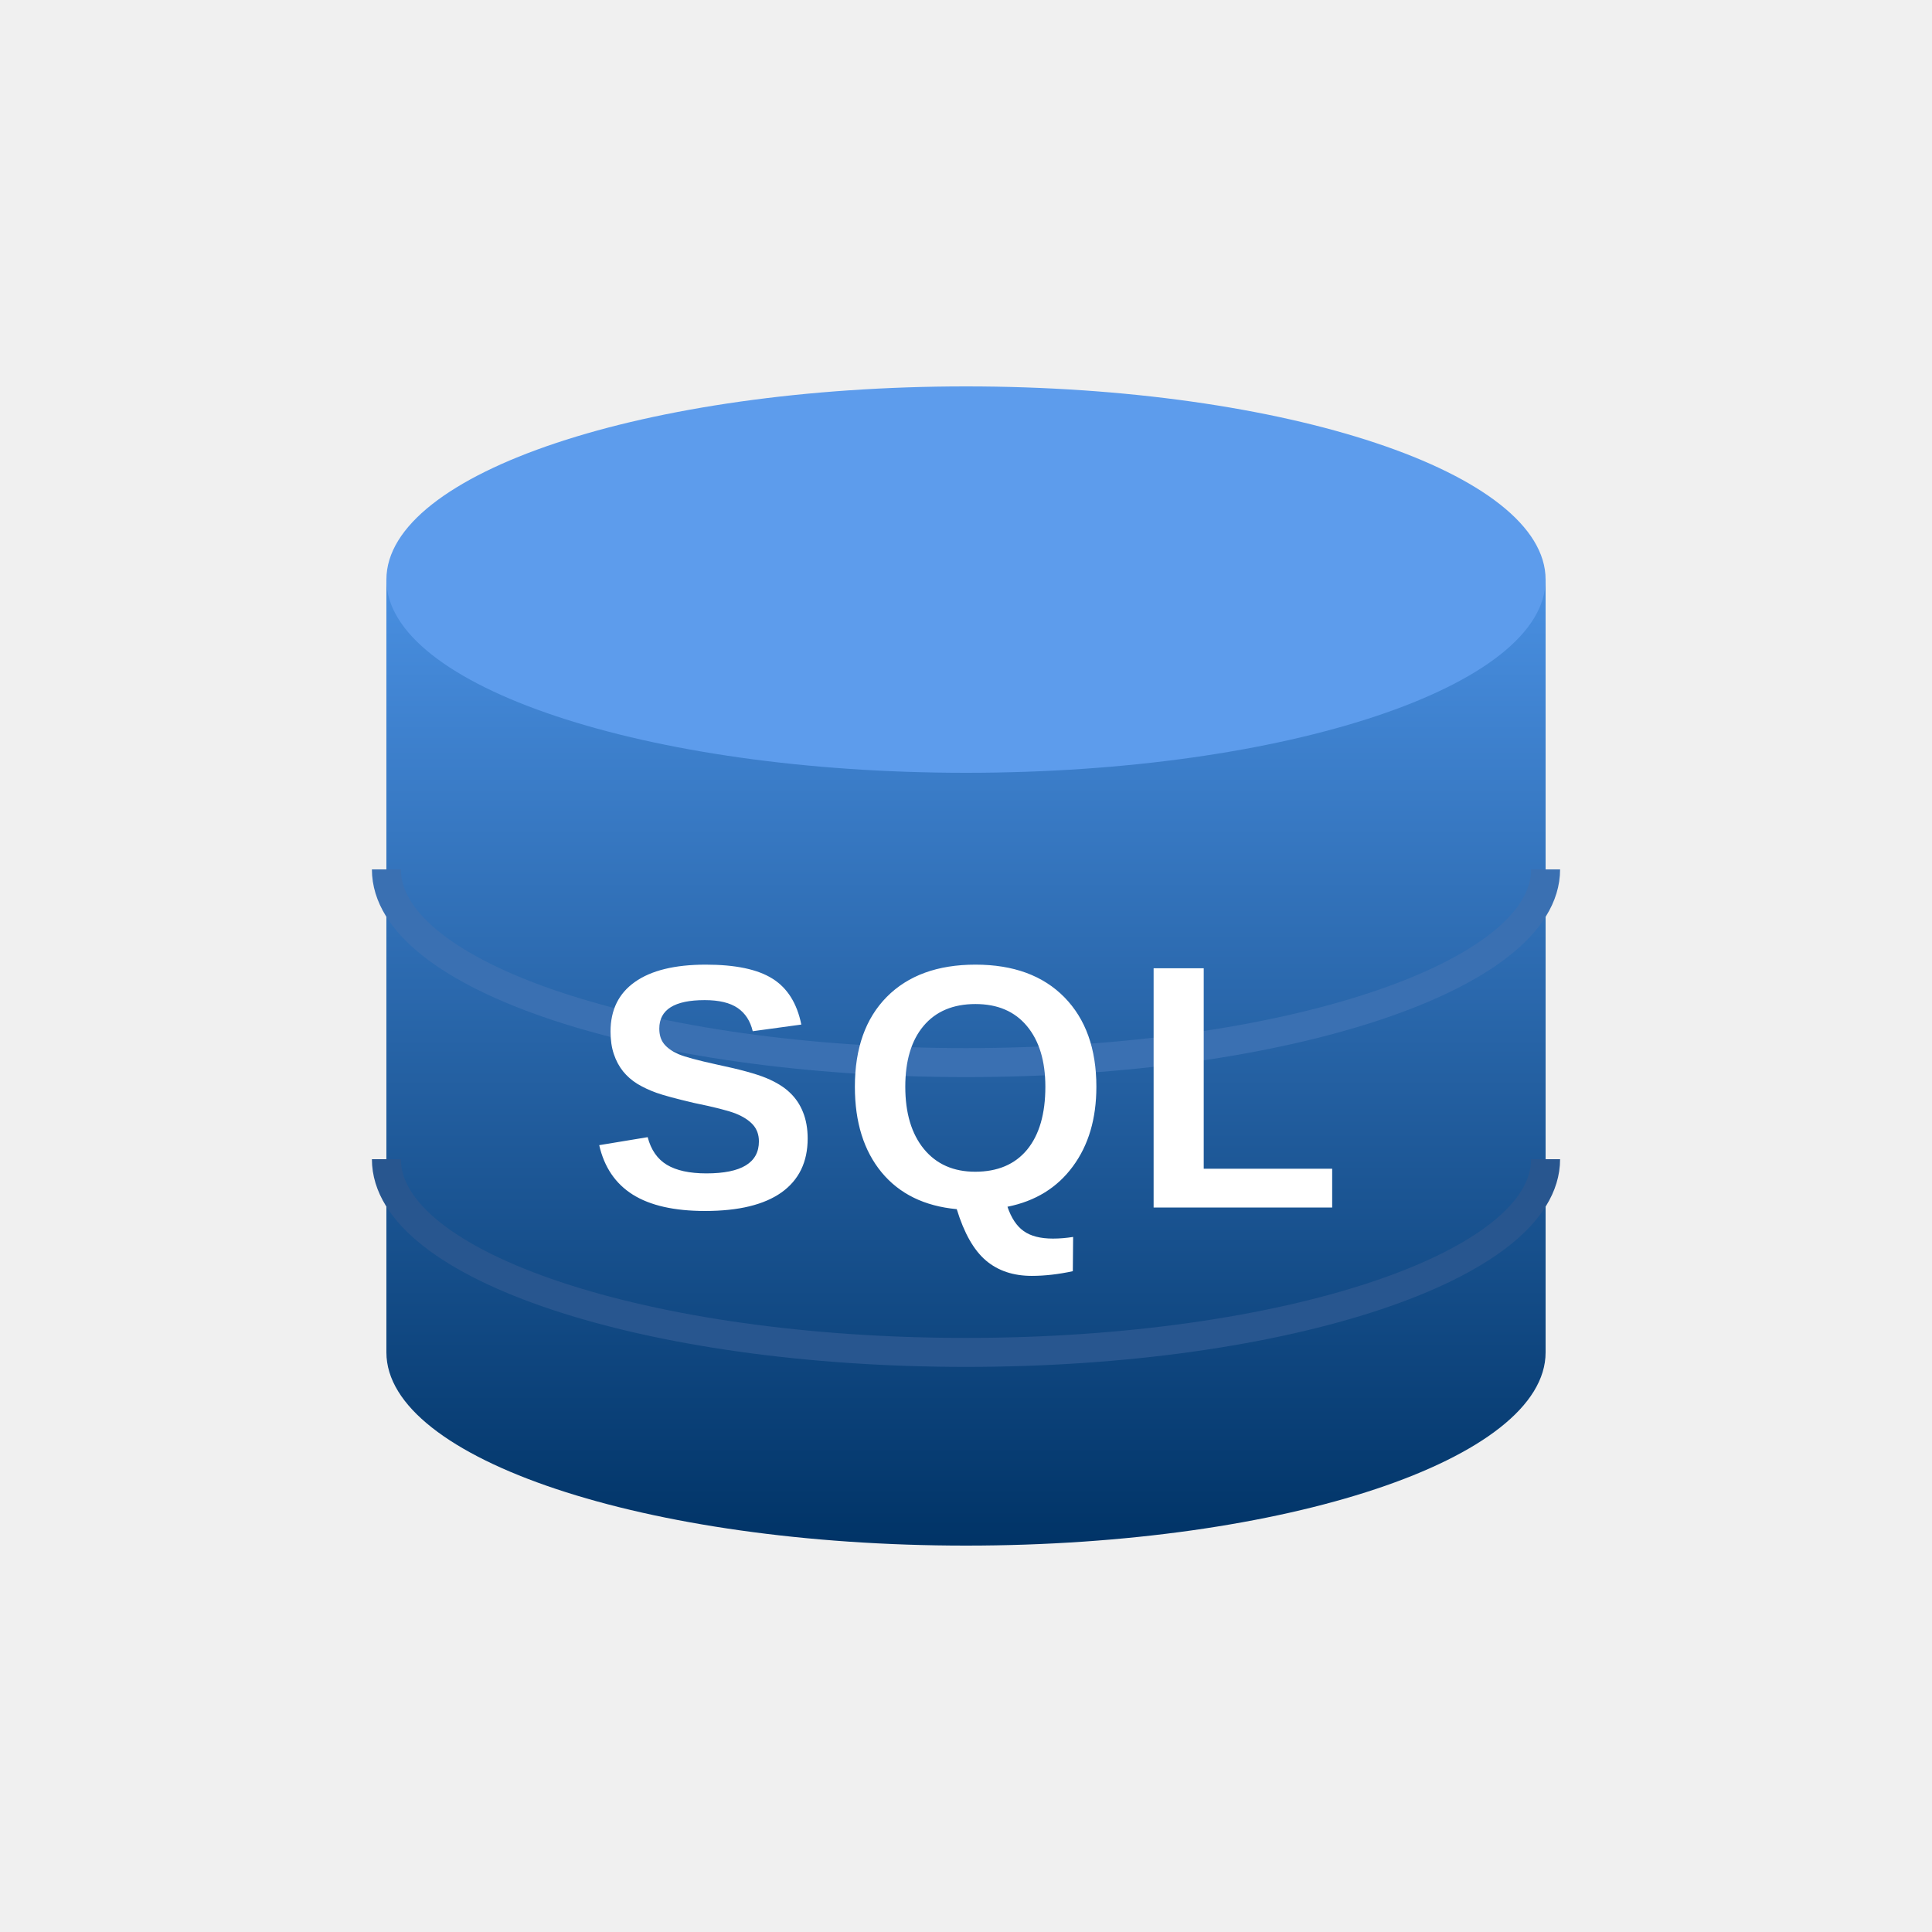
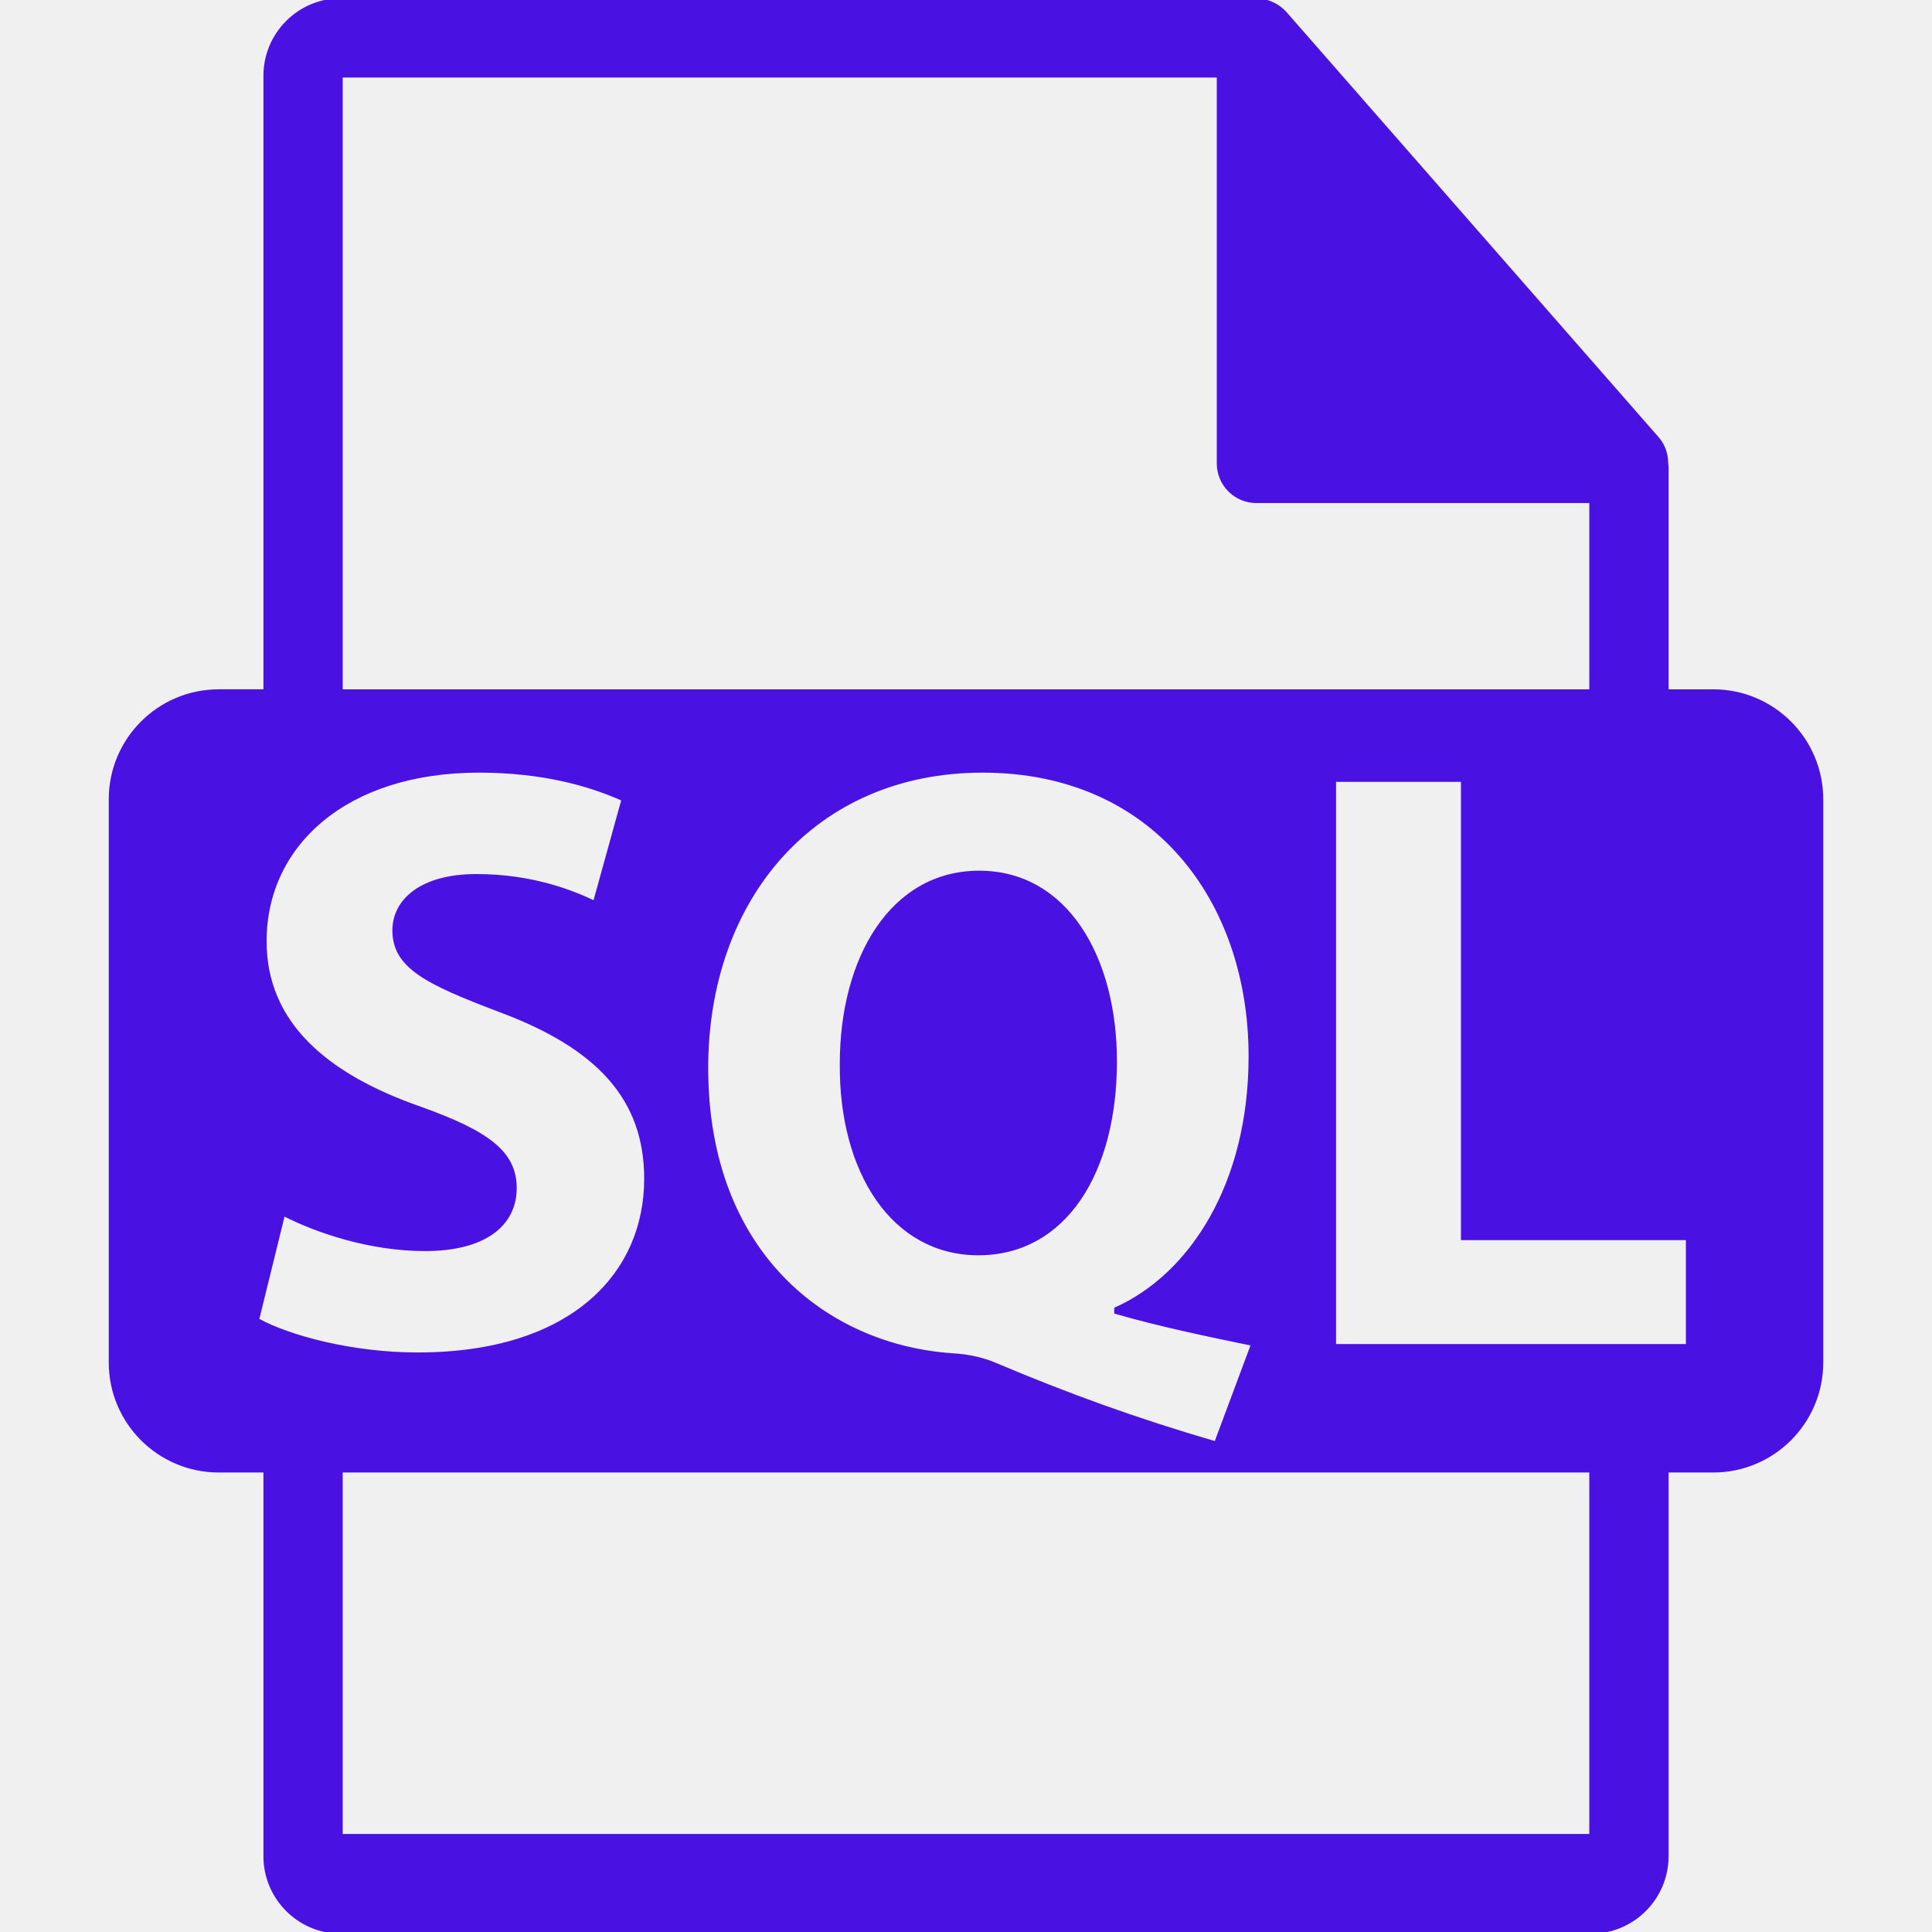
- <svg xmlns="http://www.w3.org/2000/svg" viewBox="0 0 200 200" width="100%" height="100%">
-   <defs>
-     <linearGradient id="dbGrad" x1="0%" y1="0%" x2="0%" y2="100%">
-       <stop offset="0%" stop-color="#4A90E2" />
-       <stop offset="100%" stop-color="#003366" />
-     </linearGradient>
-   </defs>
-   <path d="M40,60 v80 a60,20 0 0,0 120,0 v-80 Z" fill="url(#dbGrad)" />
-   <ellipse cx="100" cy="60" rx="60" ry="20" fill="#5D9CEC" />
-   <path d="M40,90 a60,20 0 0,0 120,0" fill="none" stroke="#3A70B2" stroke-width="3" />
-   <path d="M40,120 a60,20 0 0,0 120,0" fill="none" stroke="#28568F" stroke-width="3" />
-   <text x="100" y="125" font-family="Arial, Helvetica, sans-serif" font-size="36" font-weight="bold" fill="#FFFFFF" text-anchor="middle" letter-spacing="2">SQL</text>
+ <svg xmlns="http://www.w3.org/2000/svg" fill="#4a12e2" version="1.1" id="Capa_1" width="190px" height="190px" viewBox="0 0 550.80 550.80" xml:space="preserve" stroke="#4a12e2" transform="matrix(1, 0, 0, 1, 0, 0)">
+   <g id="SVGRepo_bgCarrier" stroke-width="0" />
+   <g id="SVGRepo_tracerCarrier" stroke-linecap="round" stroke-linejoin="round" />
+   <g id="SVGRepo_iconCarrier">
+     <g>
+       <path d="M488.426,197.019H475.2v-63.816c0-0.398-0.063-0.799-0.116-1.202c-0.021-2.534-0.827-5.023-2.562-6.995L366.325,3.694 c-0.032-0.031-0.063-0.042-0.085-0.076c-0.633-0.707-1.371-1.295-2.151-1.804c-0.231-0.155-0.464-0.285-0.706-0.419 c-0.676-0.369-1.393-0.675-2.131-0.896c-0.2-0.056-0.38-0.138-0.58-0.19C359.87,0.119,359.037,0,358.193,0H97.2 c-11.918,0-21.6,9.693-21.6,21.601v175.413H62.377c-17.049,0-30.873,13.818-30.873,30.873v160.545 c0,17.043,13.824,30.87,30.873,30.87h13.224V529.2c0,11.907,9.682,21.601,21.6,21.601h356.4c11.907,0,21.6-9.693,21.6-21.601 V419.302h13.226c17.044,0,30.871-13.827,30.871-30.87v-160.54C519.297,210.838,505.47,197.019,488.426,197.019z M97.2,21.605 h250.193v110.513c0,5.967,4.841,10.8,10.8,10.8h95.407v54.108H97.2V21.605z M357.17,383.211l-10.536,28.233 c-22.96-6.702-42.103-13.637-63.64-22.739c-3.586-1.424-7.414-2.151-11.243-2.383c-36.371-2.384-70.348-29.184-70.348-81.834 c0-48.344,30.631-84.712,78.722-84.712c49.297,0,76.339,37.33,76.339,81.358c0,36.619-16.991,62.448-38.296,72.014v0.966 C330.613,377.716,344.493,380.584,357.17,383.211z M73.364,376.271l7.415-30.143c9.801,5.021,24.883,10.046,40.432,10.046 c16.761,0,25.6-6.945,25.6-17.471c0-10.052-7.646-15.789-27.032-22.729c-26.799-9.334-44.275-24.174-44.275-47.625 c0-27.514,22.984-48.573,61.027-48.573c18.185,0,31.59,3.828,41.159,8.131l-8.145,29.431c-6.452-3.106-17.938-7.652-33.729-7.652 c-15.805,0-23.451,7.174-23.451,15.546c0,10.294,9.089,14.834,29.9,22.729c28.474,10.525,41.887,25.365,41.887,48.104 c0,27.031-20.822,50.013-65.093,50.013C100.631,386.09,82.448,381.302,73.364,376.271z M453.601,523.353H97.2V419.302h356.4 V523.353z M481.139,383.686H380.395V222.41h36.608v130.646h64.136V383.686L481.139,383.686z" />
+       <path d="M279.16,248.73c-24.88,0-39.242,24.408-39.242,54.561c-0.248,30.634,14.589,54.08,39.002,54.08 c24.641,0,39.011-23.214,39.011-54.791C317.931,273.138,304.057,248.73,279.16,248.73z" />
+     </g>
+   </g>
</svg>
